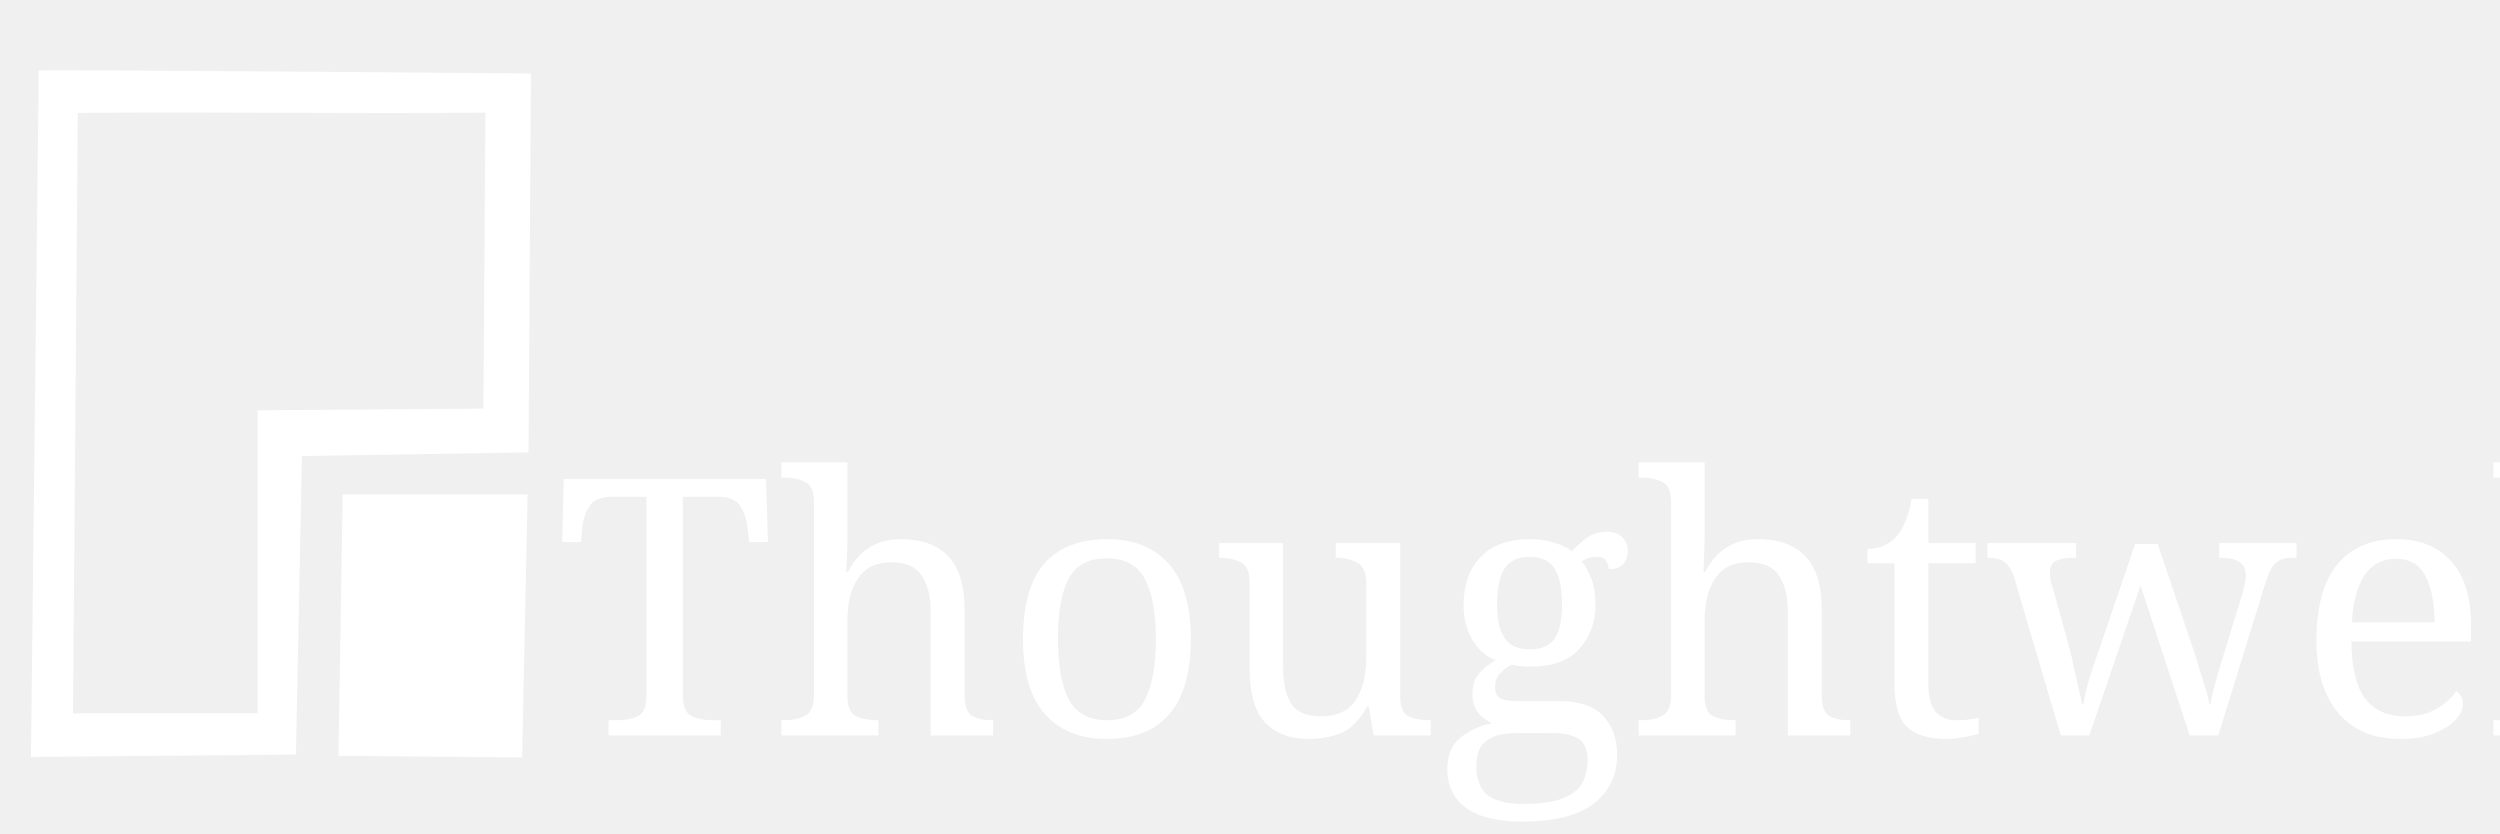
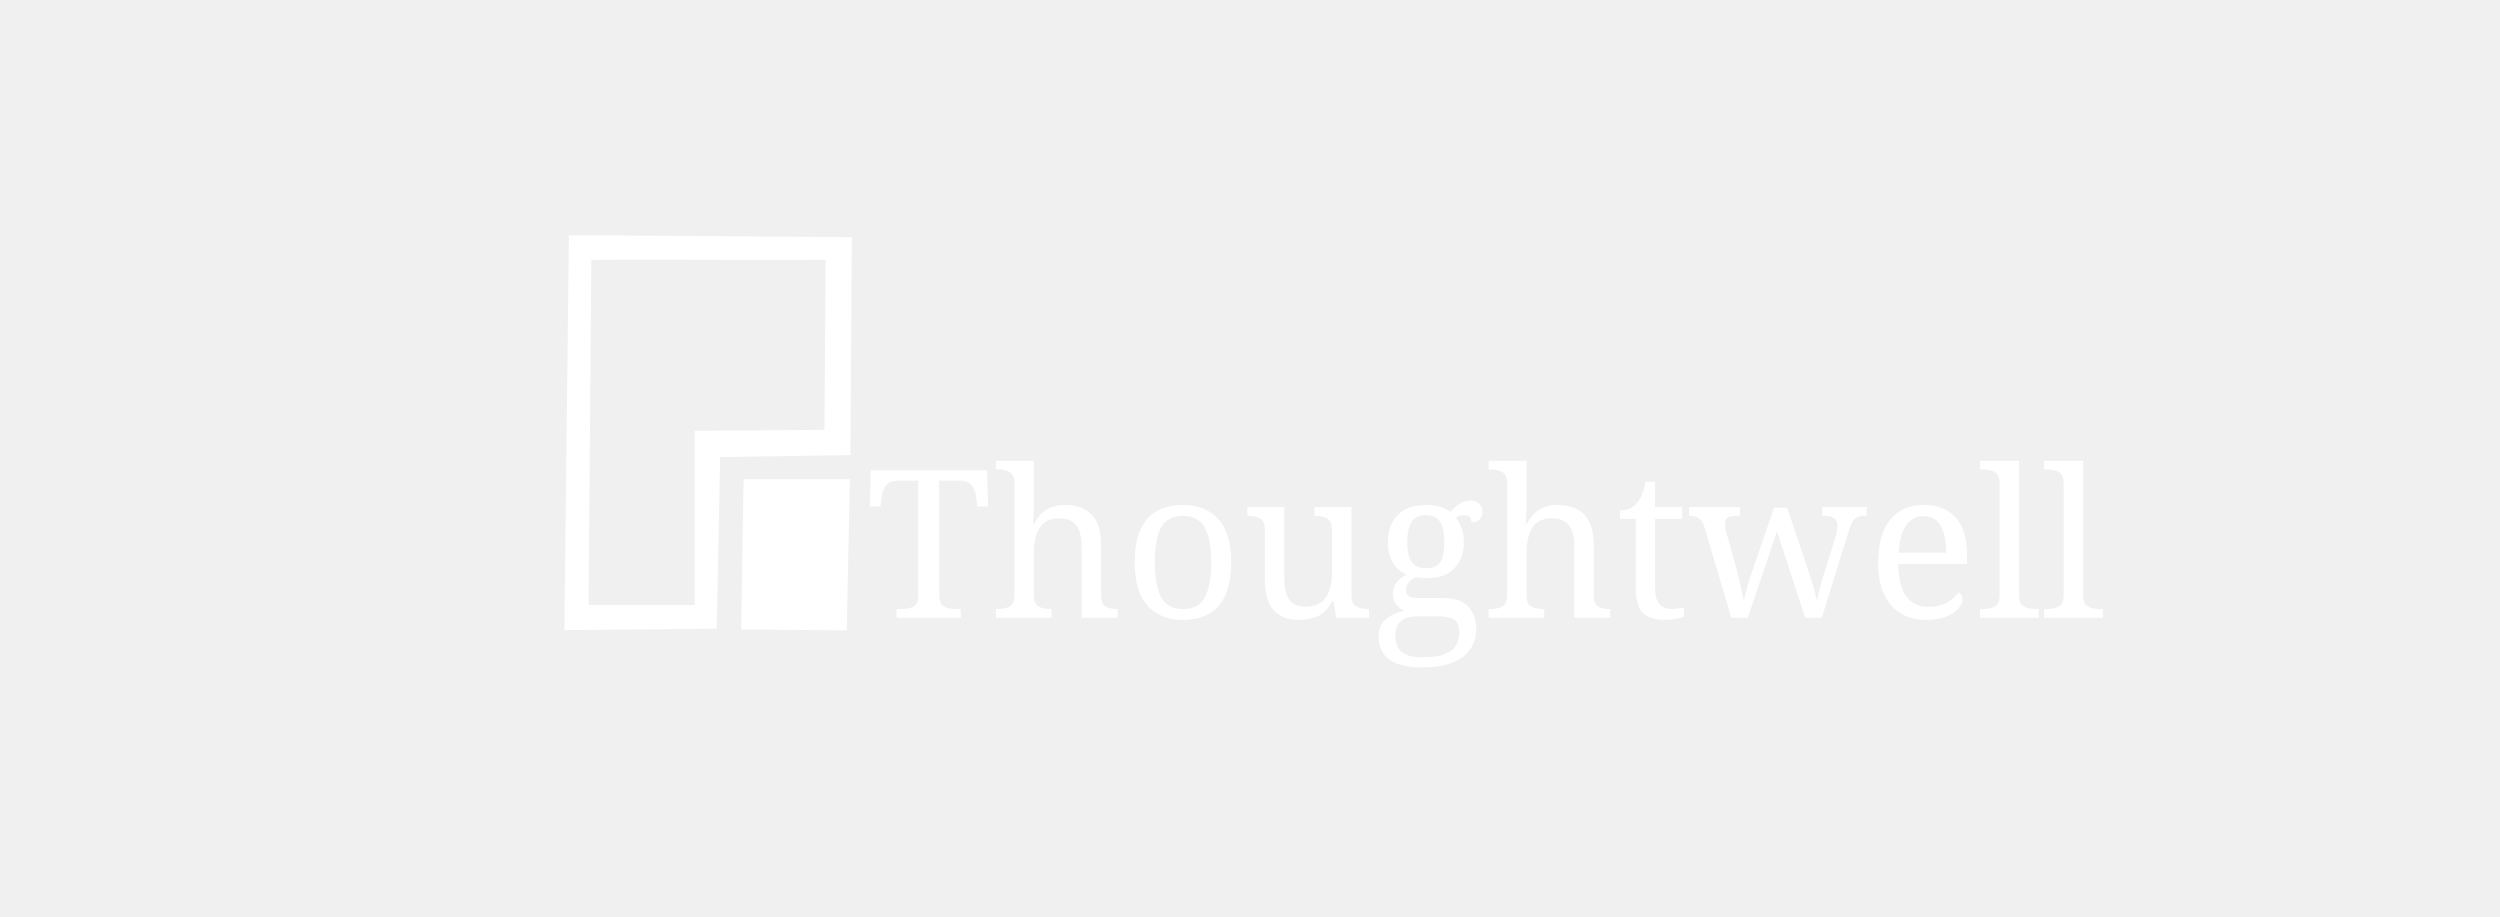
- <svg xmlns="http://www.w3.org/2000/svg" width="300" height="100" viewBox="0 0 79.375 26.458" version="1.1" id="svg1" xml:space="preserve">
+ <svg xmlns="http://www.w3.org/2000/svg" width="1200" height="440" viewBox="0 0 317.5 116.417" version="1.1" id="svg1" xml:space="preserve">
  <defs id="defs1">
    <rect x="52.278" y="119.077" width="640.403" height="349.971" id="rect1" />
  </defs>
  <g id="layer1">
-     <text xml:space="preserve" style="font-style:normal;font-variant:normal;font-weight:normal;font-stretch:normal;font-size:11.41px;font-family:'Myanmar Text';-inkscape-font-specification:'Myanmar Text';writing-mode:lr-tb;direction:ltr;fill:#b3b3b3;stroke-width:0.389" x="17.618" y="23.354" id="text3">
-       <tspan id="tspan2" style="font-style:normal;font-variant:normal;font-weight:normal;font-stretch:normal;font-family:Cambria;-inkscape-font-specification:Cambria;fill:#ffffff;stroke-width:0.389" x="17.618" y="23.354">Thoughtwell</tspan>
+     <text xml:space="preserve" style="font-style:normal;font-variant:normal;font-weight:normal;font-stretch:normal;font-size:26.234px;font-family:'Myanmar Text';-inkscape-font-specification:'Myanmar Text';writing-mode:lr-tb;direction:ltr;fill:#b3b3b3;stroke-width:0.894" x="109.928" y="78.46" id="text3">
+       <tspan id="tspan2" style="font-style:normal;font-variant:normal;font-weight:normal;font-stretch:normal;font-family:Cambria;-inkscape-font-specification:Cambria;fill:#ffffff;stroke-width:0.894" x="109.928" y="78.46">Thoughtwell</tspan>
    </text>
-     <g id="g3" transform="matrix(0.09907711,0,0,0.09907711,-0.8803556,1.215379)">
+     <g id="g3" transform="matrix(0.2278052,0,0,0.2278052,67.39477,27.55793)">
      <path id="path1" style="fill:#ffffff;stroke-width:0.265" d="m 179.025,11.292 c 0,0 -153.879,-1.345 -157.722,-0.96 l -2.497,219.964 84.912,-0.768 1.921,-95.67 72.617,-1.153 z M 33.811,23.913 c 42.963,-0.397 87.309,0.306 130.634,-0.091 l -0.656,94.847 -72.346,0.543 v 97.103 H 32.274 Z" />
      <path style="fill:#ffffff;stroke-width:0.26" d="m 177.958,146.174 -59.264,0.019 -1.343,83.754 58.852,0.513 z" id="path2" />
    </g>
  </g>
</svg>
